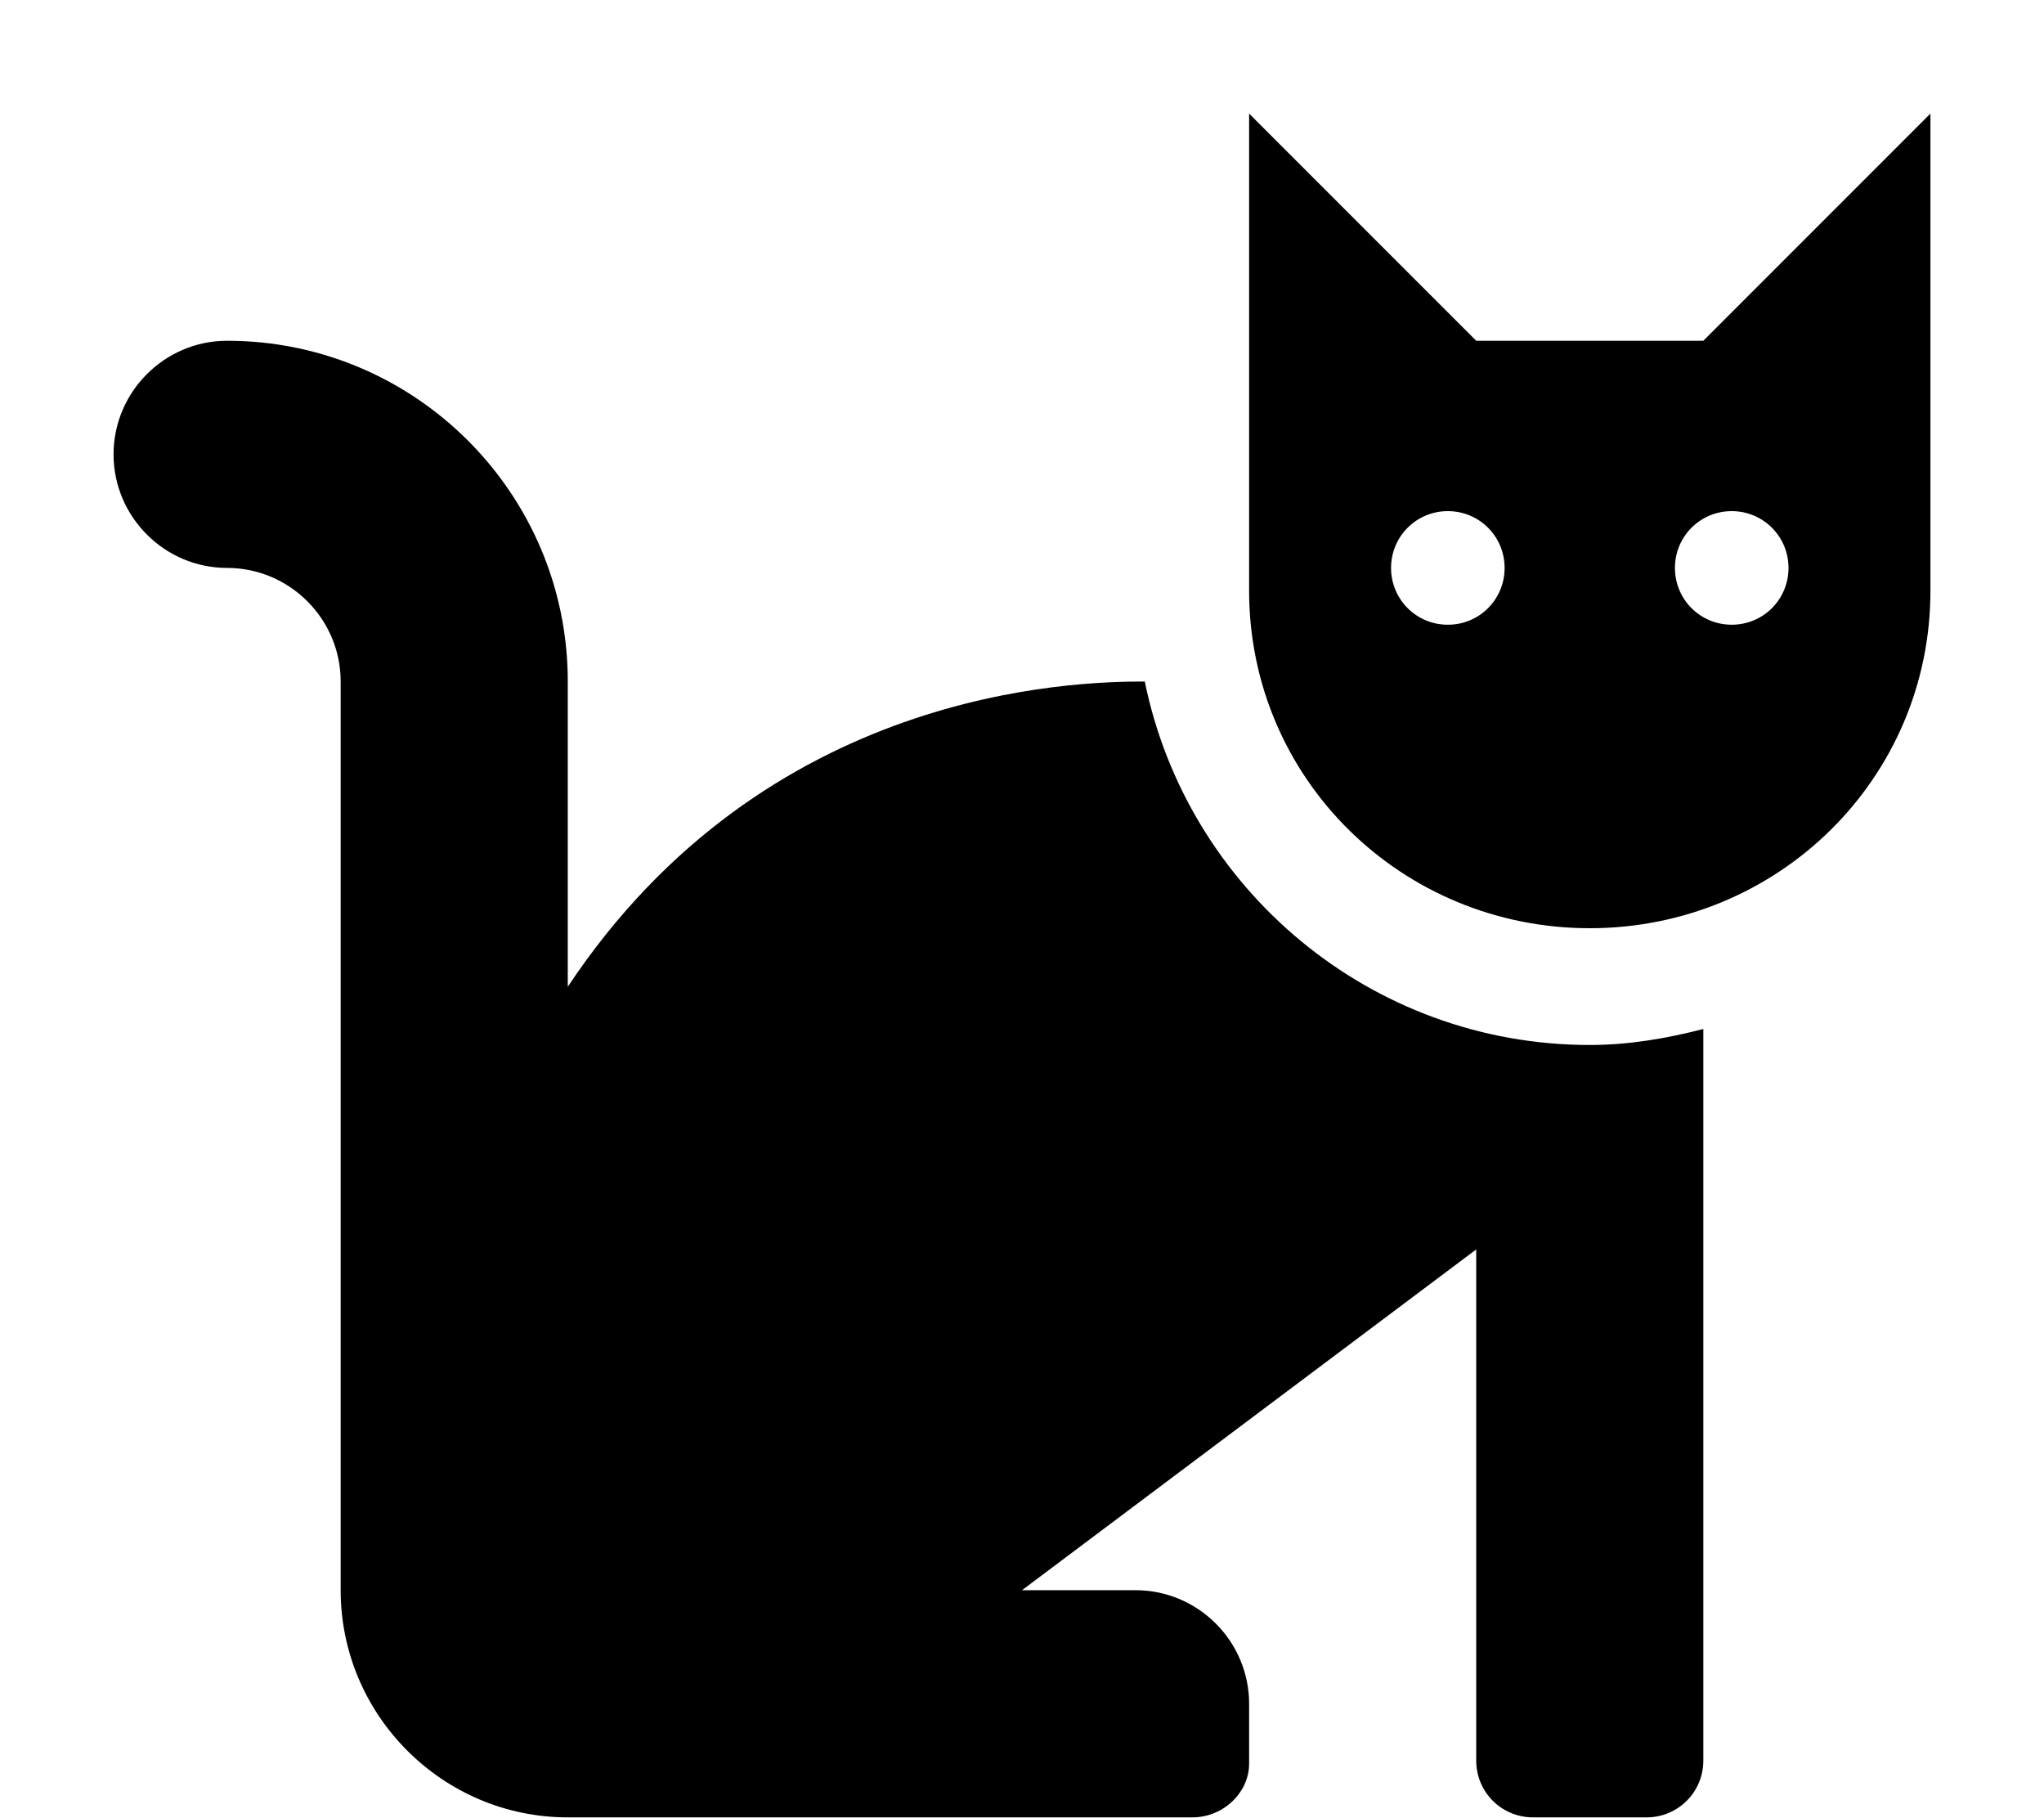
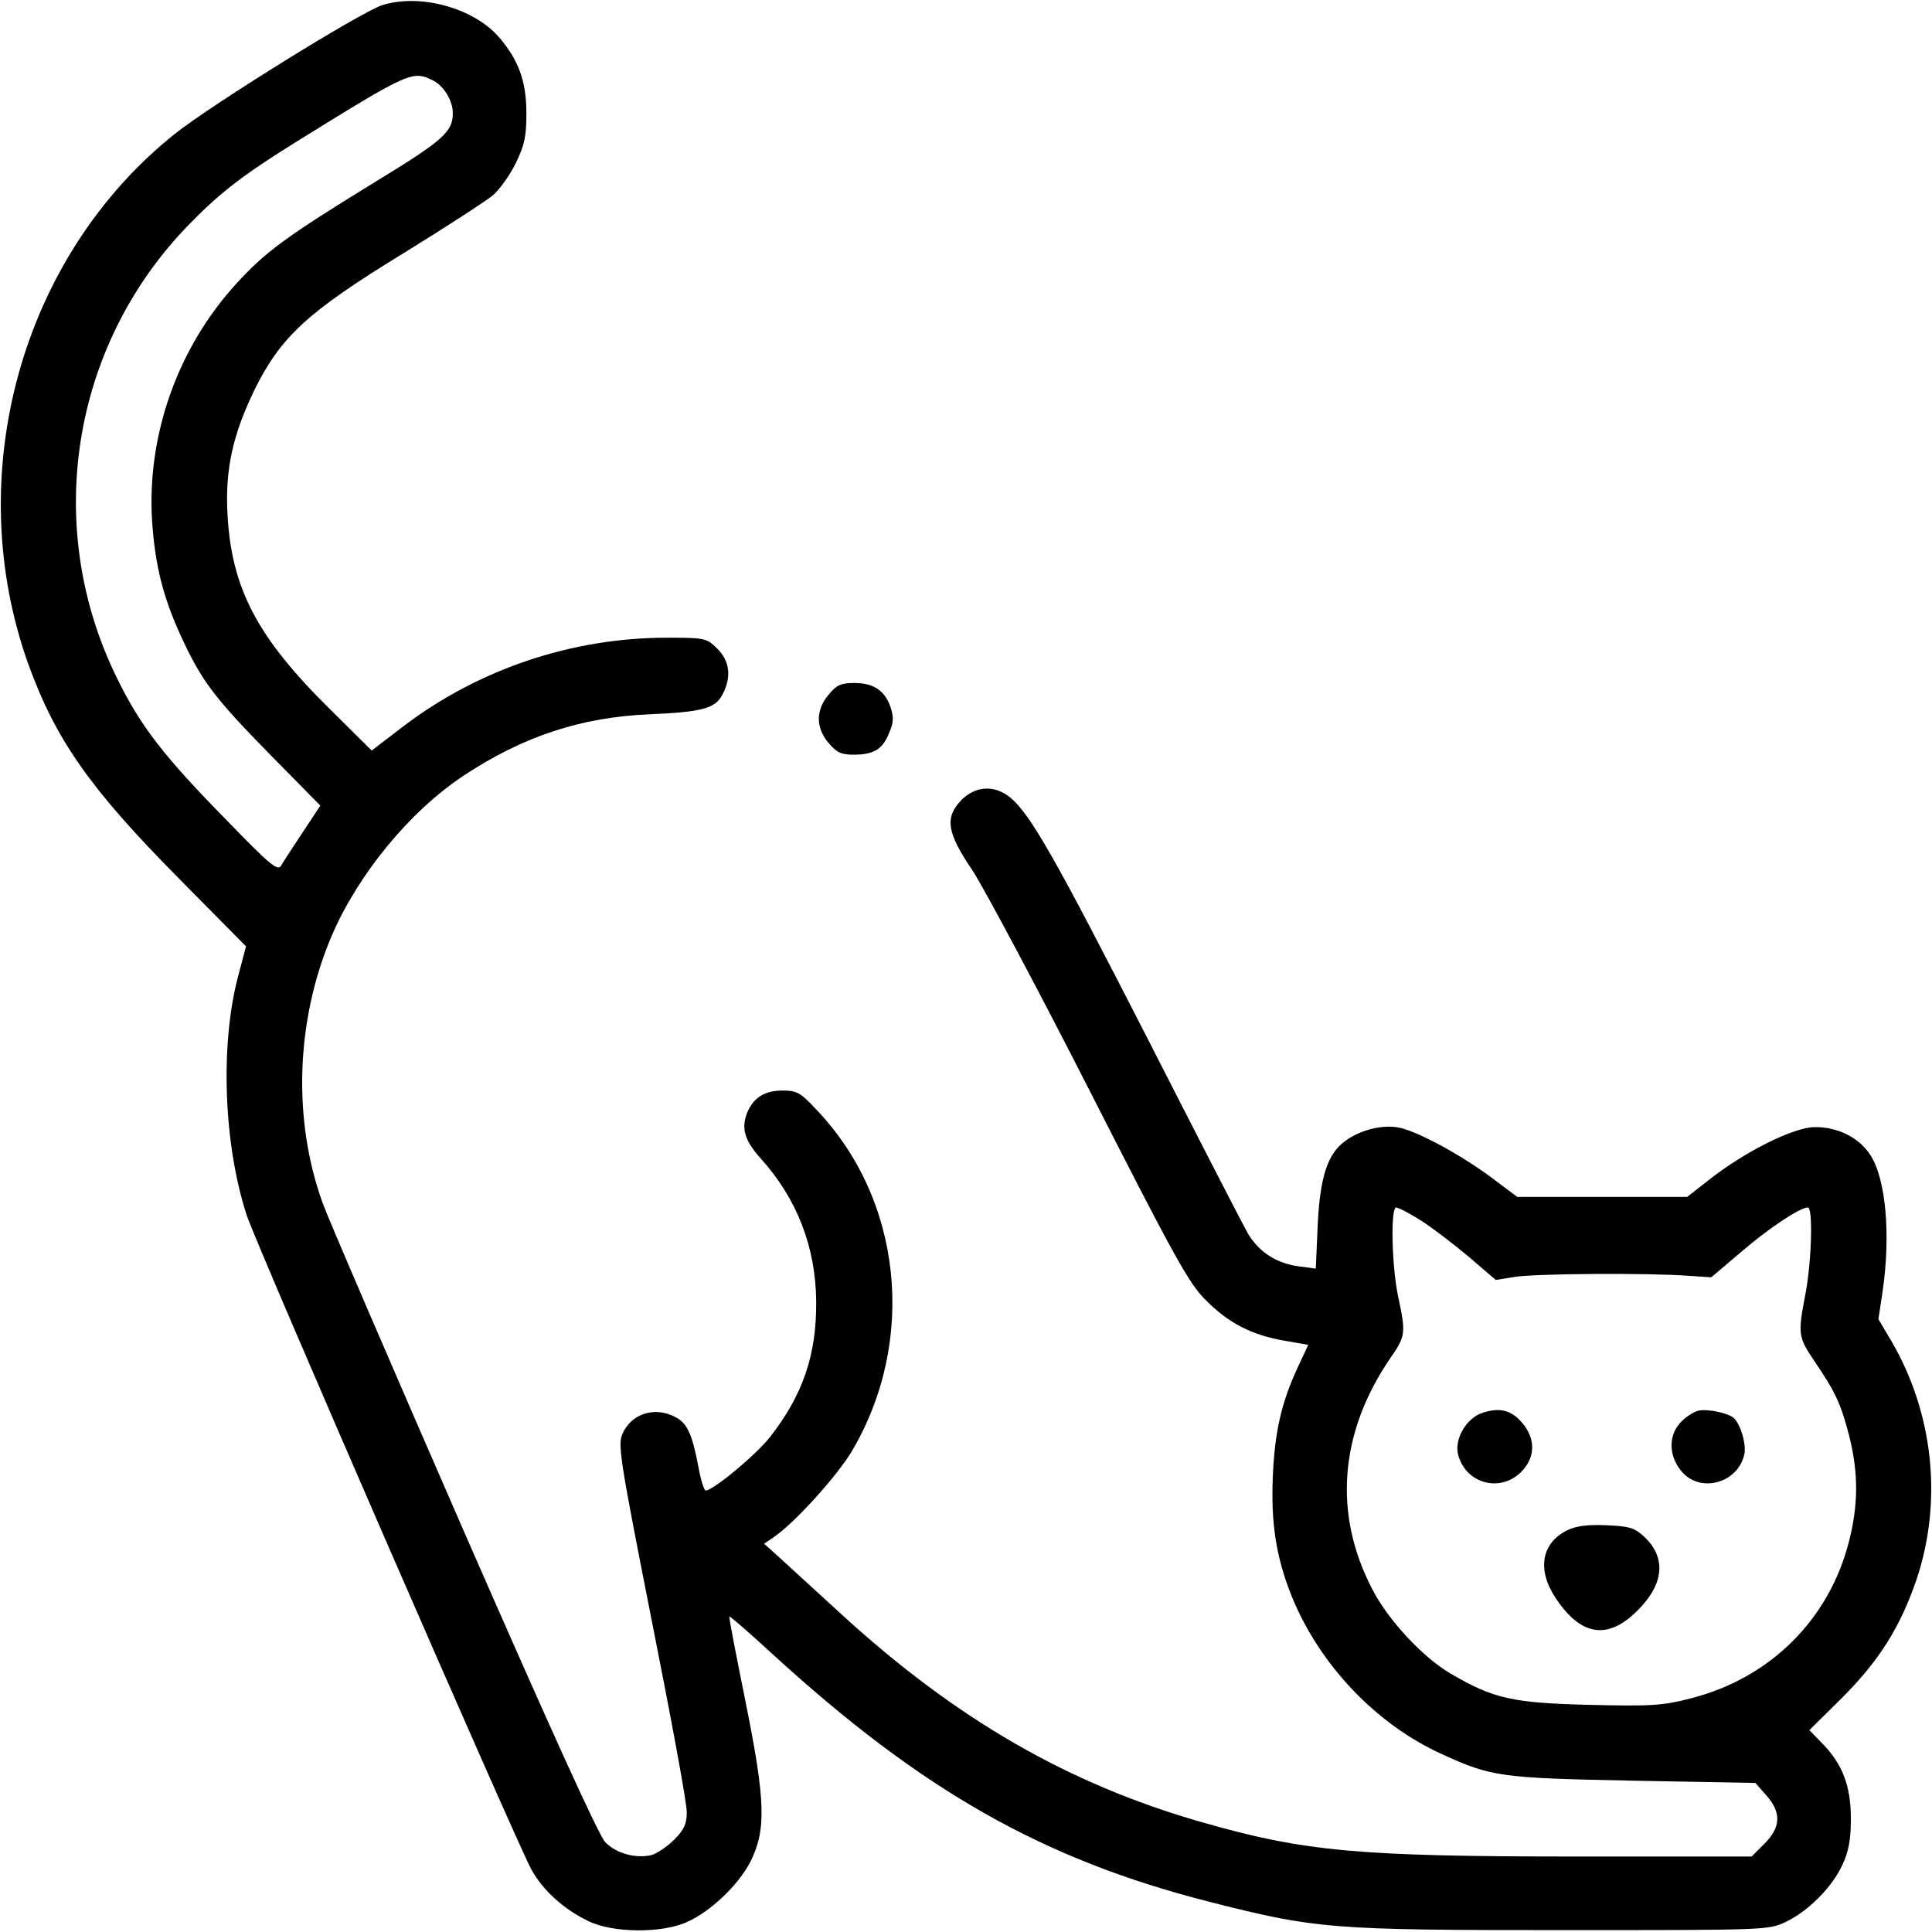
- <svg xmlns="http://www.w3.org/2000/svg" width="27" height="24" viewBox="0 0 27 24" fill="none">
-   <path d="M15.122 9C14.175 9 10.116 9.094 7.5 13.031V9C7.5 6.516 5.484 4.5 3 4.5C2.174 4.5 1.5 5.175 1.5 6C1.5 6.825 2.174 7.5 3 7.5C3.826 7.5 4.5 8.174 4.5 9V21C4.5 22.652 5.848 24 7.5 24H15.75C16.166 24 16.5 23.666 16.5 23.292V22.5C16.5 21.674 15.826 21 15 21H13.5L19.5 16.5V23.25C19.5 23.666 19.834 24 20.25 24H21.75C22.166 24 22.5 23.666 22.5 23.25V13.589C22.02 13.712 21.521 13.8 21 13.8C18.103 13.8 15.68 11.738 15.122 9ZM22.5 4.5H19.5L16.5 1.5V7.8C16.5 10.284 18.516 12.258 21 12.258C23.484 12.258 25.5 10.284 25.5 7.8V1.5L22.5 4.5ZM19.125 8.25C18.709 8.25 18.375 7.916 18.375 7.5C18.375 7.084 18.709 6.75 19.125 6.75C19.541 6.75 19.875 7.084 19.875 7.5C19.875 7.916 19.542 8.25 19.125 8.25ZM22.875 8.25C22.459 8.25 22.125 7.916 22.125 7.5C22.125 7.084 22.459 6.75 22.875 6.75C23.291 6.75 23.625 7.084 23.625 7.5C23.625 7.916 23.292 8.25 22.875 8.25Z" fill="black" />
+ <svg xmlns="http://www.w3.org/2000/svg" version="1.0" width="512pt" height="512pt" viewBox="0 0 512 512" preserveAspectRatio="xMidYMid meet">
+   <g transform="translate(0,512) scale(0.1,-0.1)" fill="#000000" stroke="none">
+     <path d="M1012 5106 c-59 -20 -451 -263 -549 -341 -408 -326 -567 -905 -388 -1405 73 -201 163 -330 402 -571 l175 -177 -22 -83 c-47 -182 -37 -444 24 -630 26 -80 711 -1653 754 -1733 31 -56 85 -105 151 -137 65 -32 196 -33 263 -2 63 29 134 97 166 158 43 85 41 161 -12 424 -25 124 -45 226 -43 227 1 2 54 -44 117 -102 394 -360 715 -542 1155 -654 283 -72 322 -75 935 -75 537 0 546 0 591 21 60 28 125 93 152 153 16 34 22 66 22 121 0 87 -22 145 -76 200 l-34 35 86 85 c100 100 155 188 199 317 68 206 44 437 -67 628 l-35 59 11 73 c22 150 9 300 -33 363 -30 46 -87 74 -148 73 -56 -1 -184 -65 -278 -139 l-59 -46 -225 0 -225 0 -68 51 c-79 59 -191 120 -242 132 -43 10 -104 -4 -145 -34 -48 -34 -68 -96 -74 -225 l-5 -114 -45 6 c-60 8 -107 39 -136 89 -13 23 -133 256 -266 517 -243 475 -308 590 -362 636 -42 34 -91 32 -129 -5 -46 -47 -41 -86 29 -189 31 -48 172 -312 312 -587 221 -434 261 -507 305 -550 60 -61 122 -93 209 -108 l63 -11 -28 -60 c-43 -93 -61 -170 -66 -291 -5 -123 9 -212 50 -315 74 -182 224 -340 399 -419 131 -60 156 -63 506 -70 l324 -6 29 -33 c40 -45 39 -84 -5 -128 l-34 -34 -458 0 c-585 0 -727 13 -999 91 -353 101 -650 272 -954 550 -69 63 -143 131 -165 151 l-41 37 25 17 c55 37 169 163 208 229 173 294 133 669 -97 907 -39 42 -50 48 -86 48 -48 0 -78 -18 -95 -59 -16 -41 -7 -73 35 -120 97 -107 147 -236 148 -381 1 -142 -36 -248 -123 -359 -37 -47 -150 -141 -170 -141 -4 0 -13 28 -19 62 -17 89 -30 117 -62 133 -55 29 -117 8 -140 -46 -12 -30 -5 -72 79 -498 51 -256 93 -483 92 -504 0 -30 -7 -46 -33 -72 -19 -19 -46 -37 -60 -41 -42 -10 -94 4 -123 34 -17 17 -149 308 -376 827 -192 440 -360 830 -373 867 -80 221 -71 485 24 708 70 163 206 329 349 424 157 104 310 155 492 163 140 6 176 15 195 53 24 46 19 88 -14 121 -29 28 -32 29 -134 29 -251 0 -498 -83 -697 -234 l-85 -65 -113 112 c-190 188 -258 317 -269 512 -7 120 14 214 72 333 70 141 141 206 396 362 112 69 218 138 236 153 18 16 45 54 60 85 23 47 28 70 28 132 0 85 -21 142 -74 203 -68 77 -210 115 -309 83z m137 -200 c28 -15 51 -53 51 -86 0 -49 -25 -72 -204 -181 -241 -148 -292 -186 -369 -270 -156 -170 -238 -402 -224 -629 8 -119 29 -202 77 -307 55 -119 89 -163 236 -313 l133 -135 -47 -71 c-26 -39 -52 -79 -57 -88 -9 -15 -29 1 -145 121 -167 170 -228 249 -291 378 -195 398 -121 874 186 1194 84 87 144 134 285 222 308 191 313 193 369 165z m2619 -3022 c31 -20 88 -64 126 -96 l70 -60 50 8 c53 9 355 11 461 3 l60 -4 79 67 c73 63 156 118 177 118 14 0 10 -141 -6 -227 -21 -109 -20 -116 24 -181 55 -81 70 -113 92 -199 24 -97 24 -180 -1 -278 -53 -208 -210 -363 -420 -416 -73 -19 -104 -21 -269 -17 -202 5 -253 16 -367 83 -72 42 -164 140 -206 221 -106 201 -89 418 48 617 39 56 40 65 19 162 -17 82 -20 235 -5 235 6 0 37 -16 68 -36z" />
+     <path d="M3929 1376 c-43 -14 -75 -69 -65 -110 19 -77 111 -103 167 -47 38 38 39 87 4 129 -29 35 -60 43 -106 28z" />
+     <path d="M4503 1382 c-12 -2 -33 -15 -47 -29 -35 -35 -35 -90 0 -132 50 -60 152 -31 167 47 5 29 -13 85 -32 97 -20 12 -65 21 -88 17z" />
+     <path d="M4152 1064 c-67 -34 -79 -104 -30 -178 70 -107 146 -114 229 -22 59 65 62 130 8 182 -27 25 -38 29 -102 32 -52 2 -81 -2 -105 -14z" />
+     <path d="M2196 3279 c-17 -19 -26 -43 -26 -64 0 -21 9 -45 26 -64 21 -25 33 -31 66 -31 53 0 77 14 94 57 12 27 13 42 4 69 -15 44 -45 64 -96 64 -35 0 -47 -5 -68 -31z" />
+   </g>
</svg>
